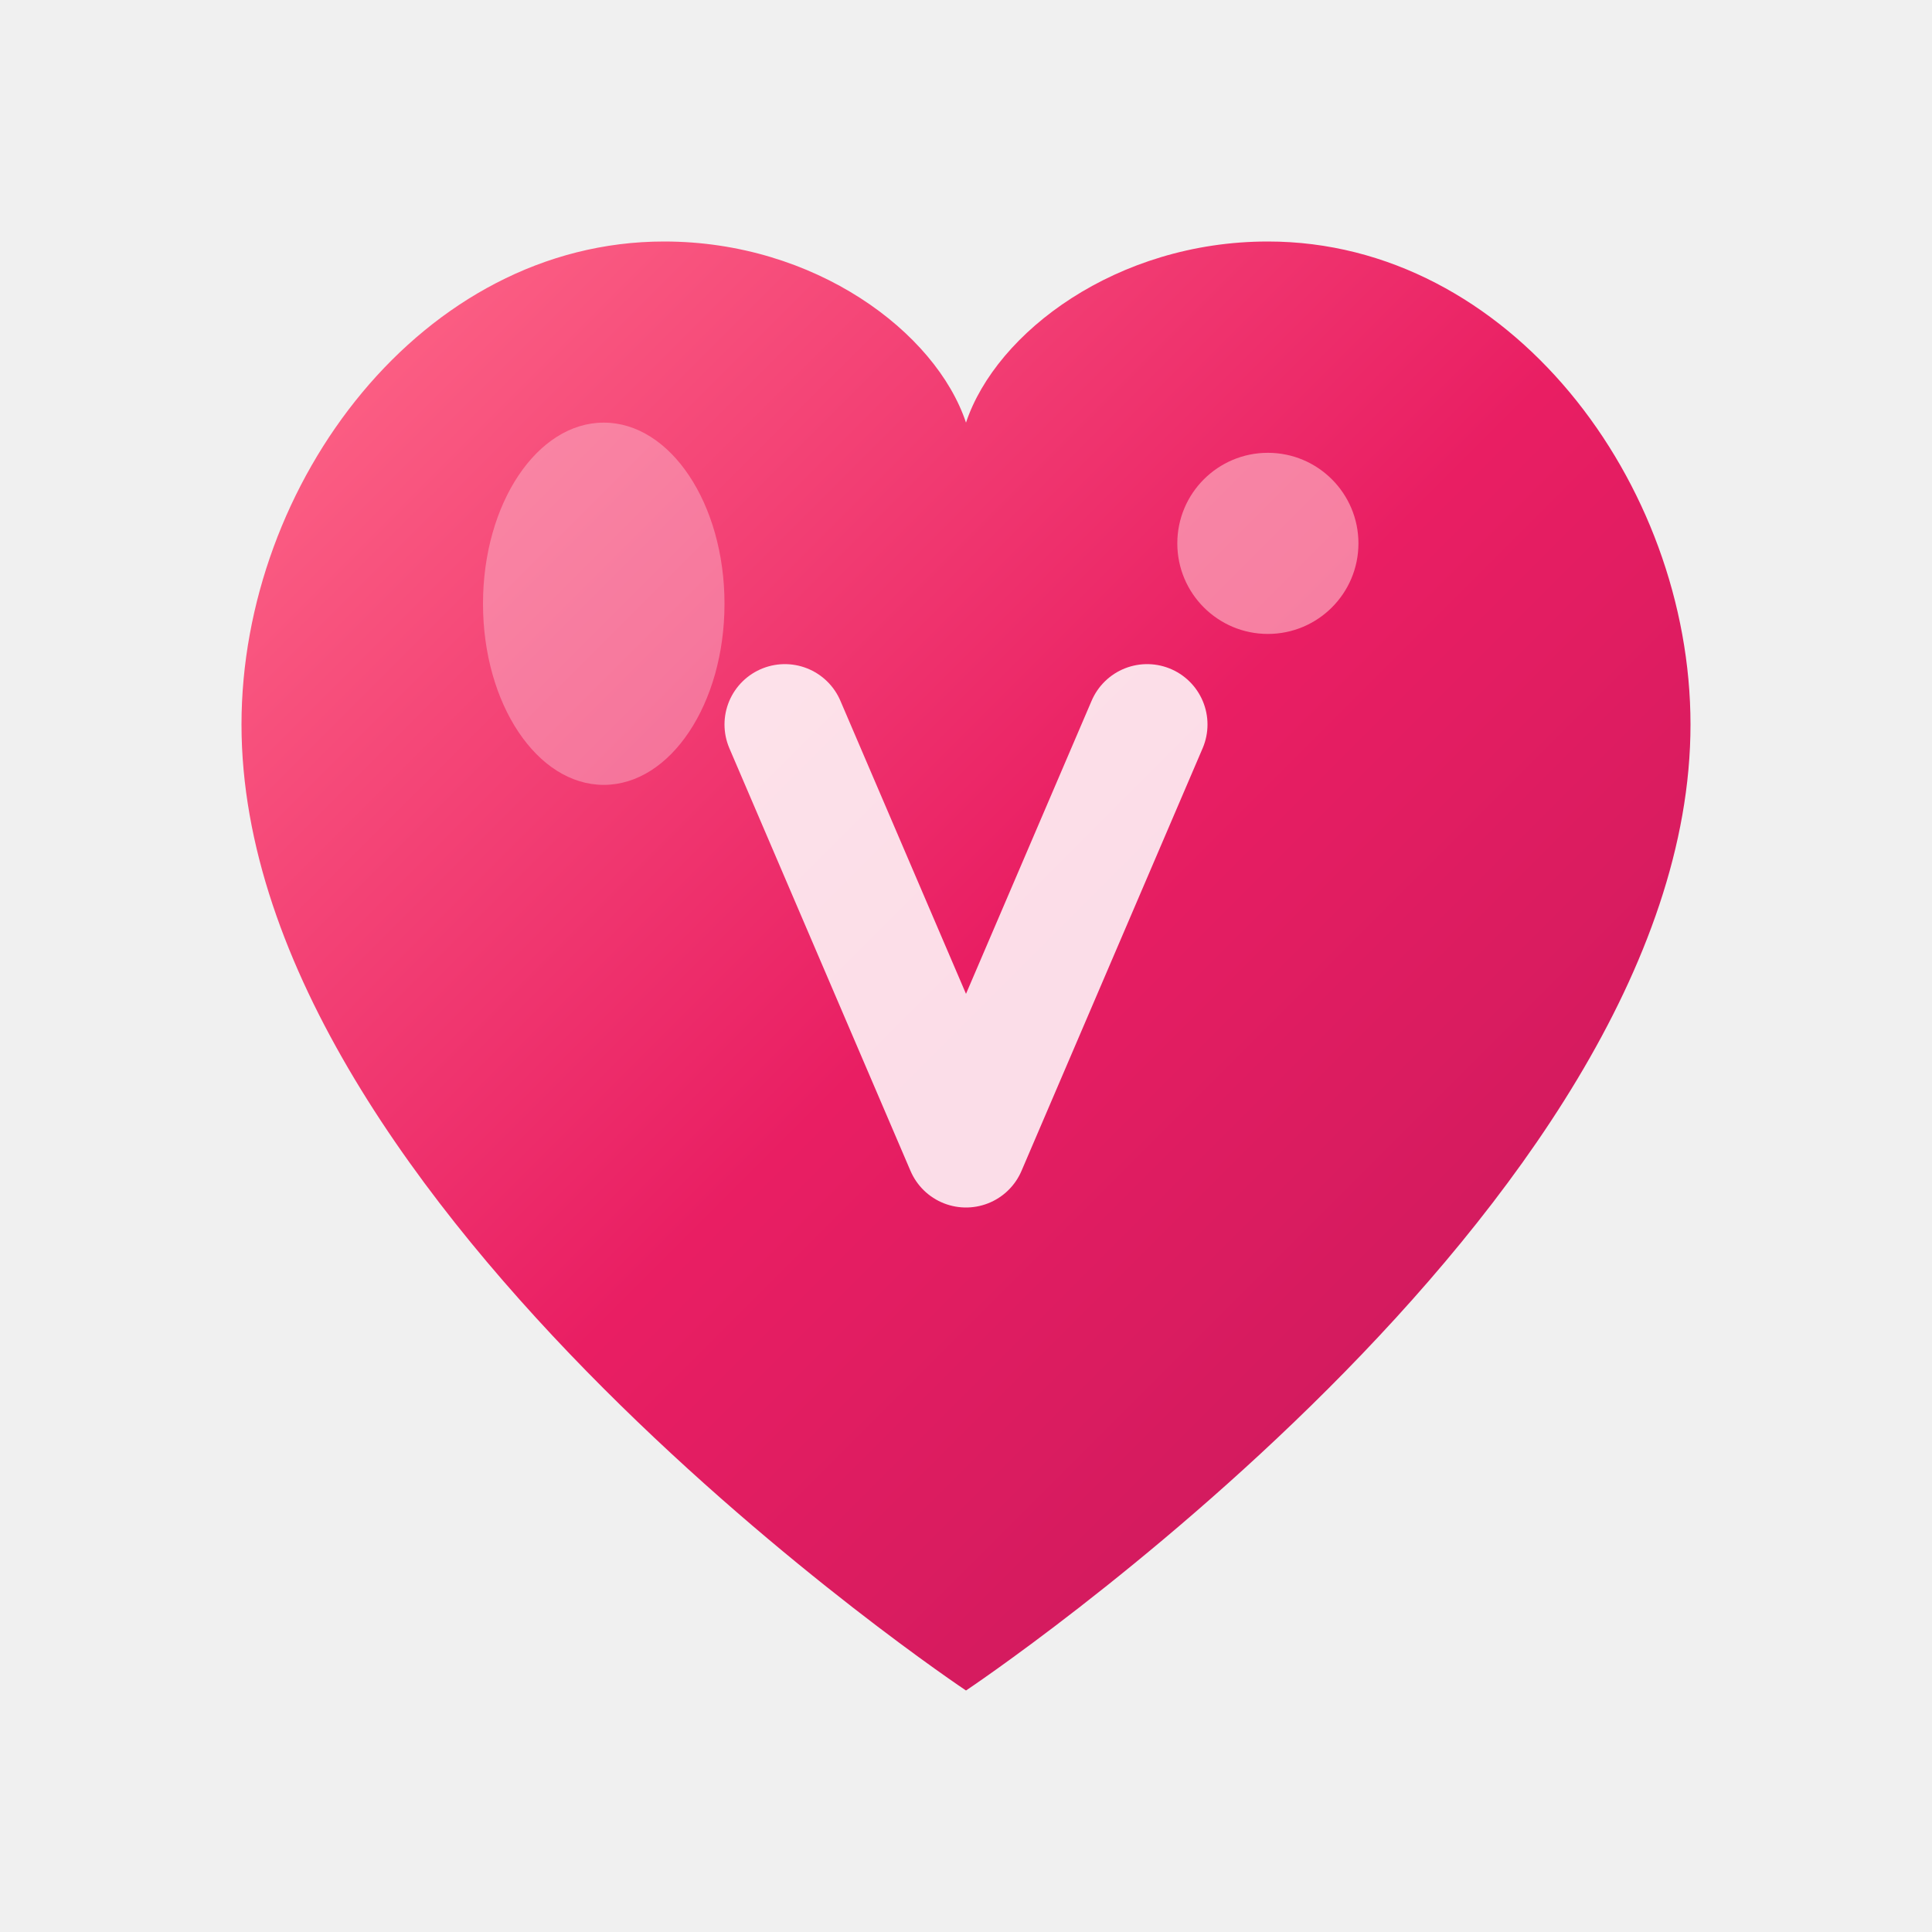
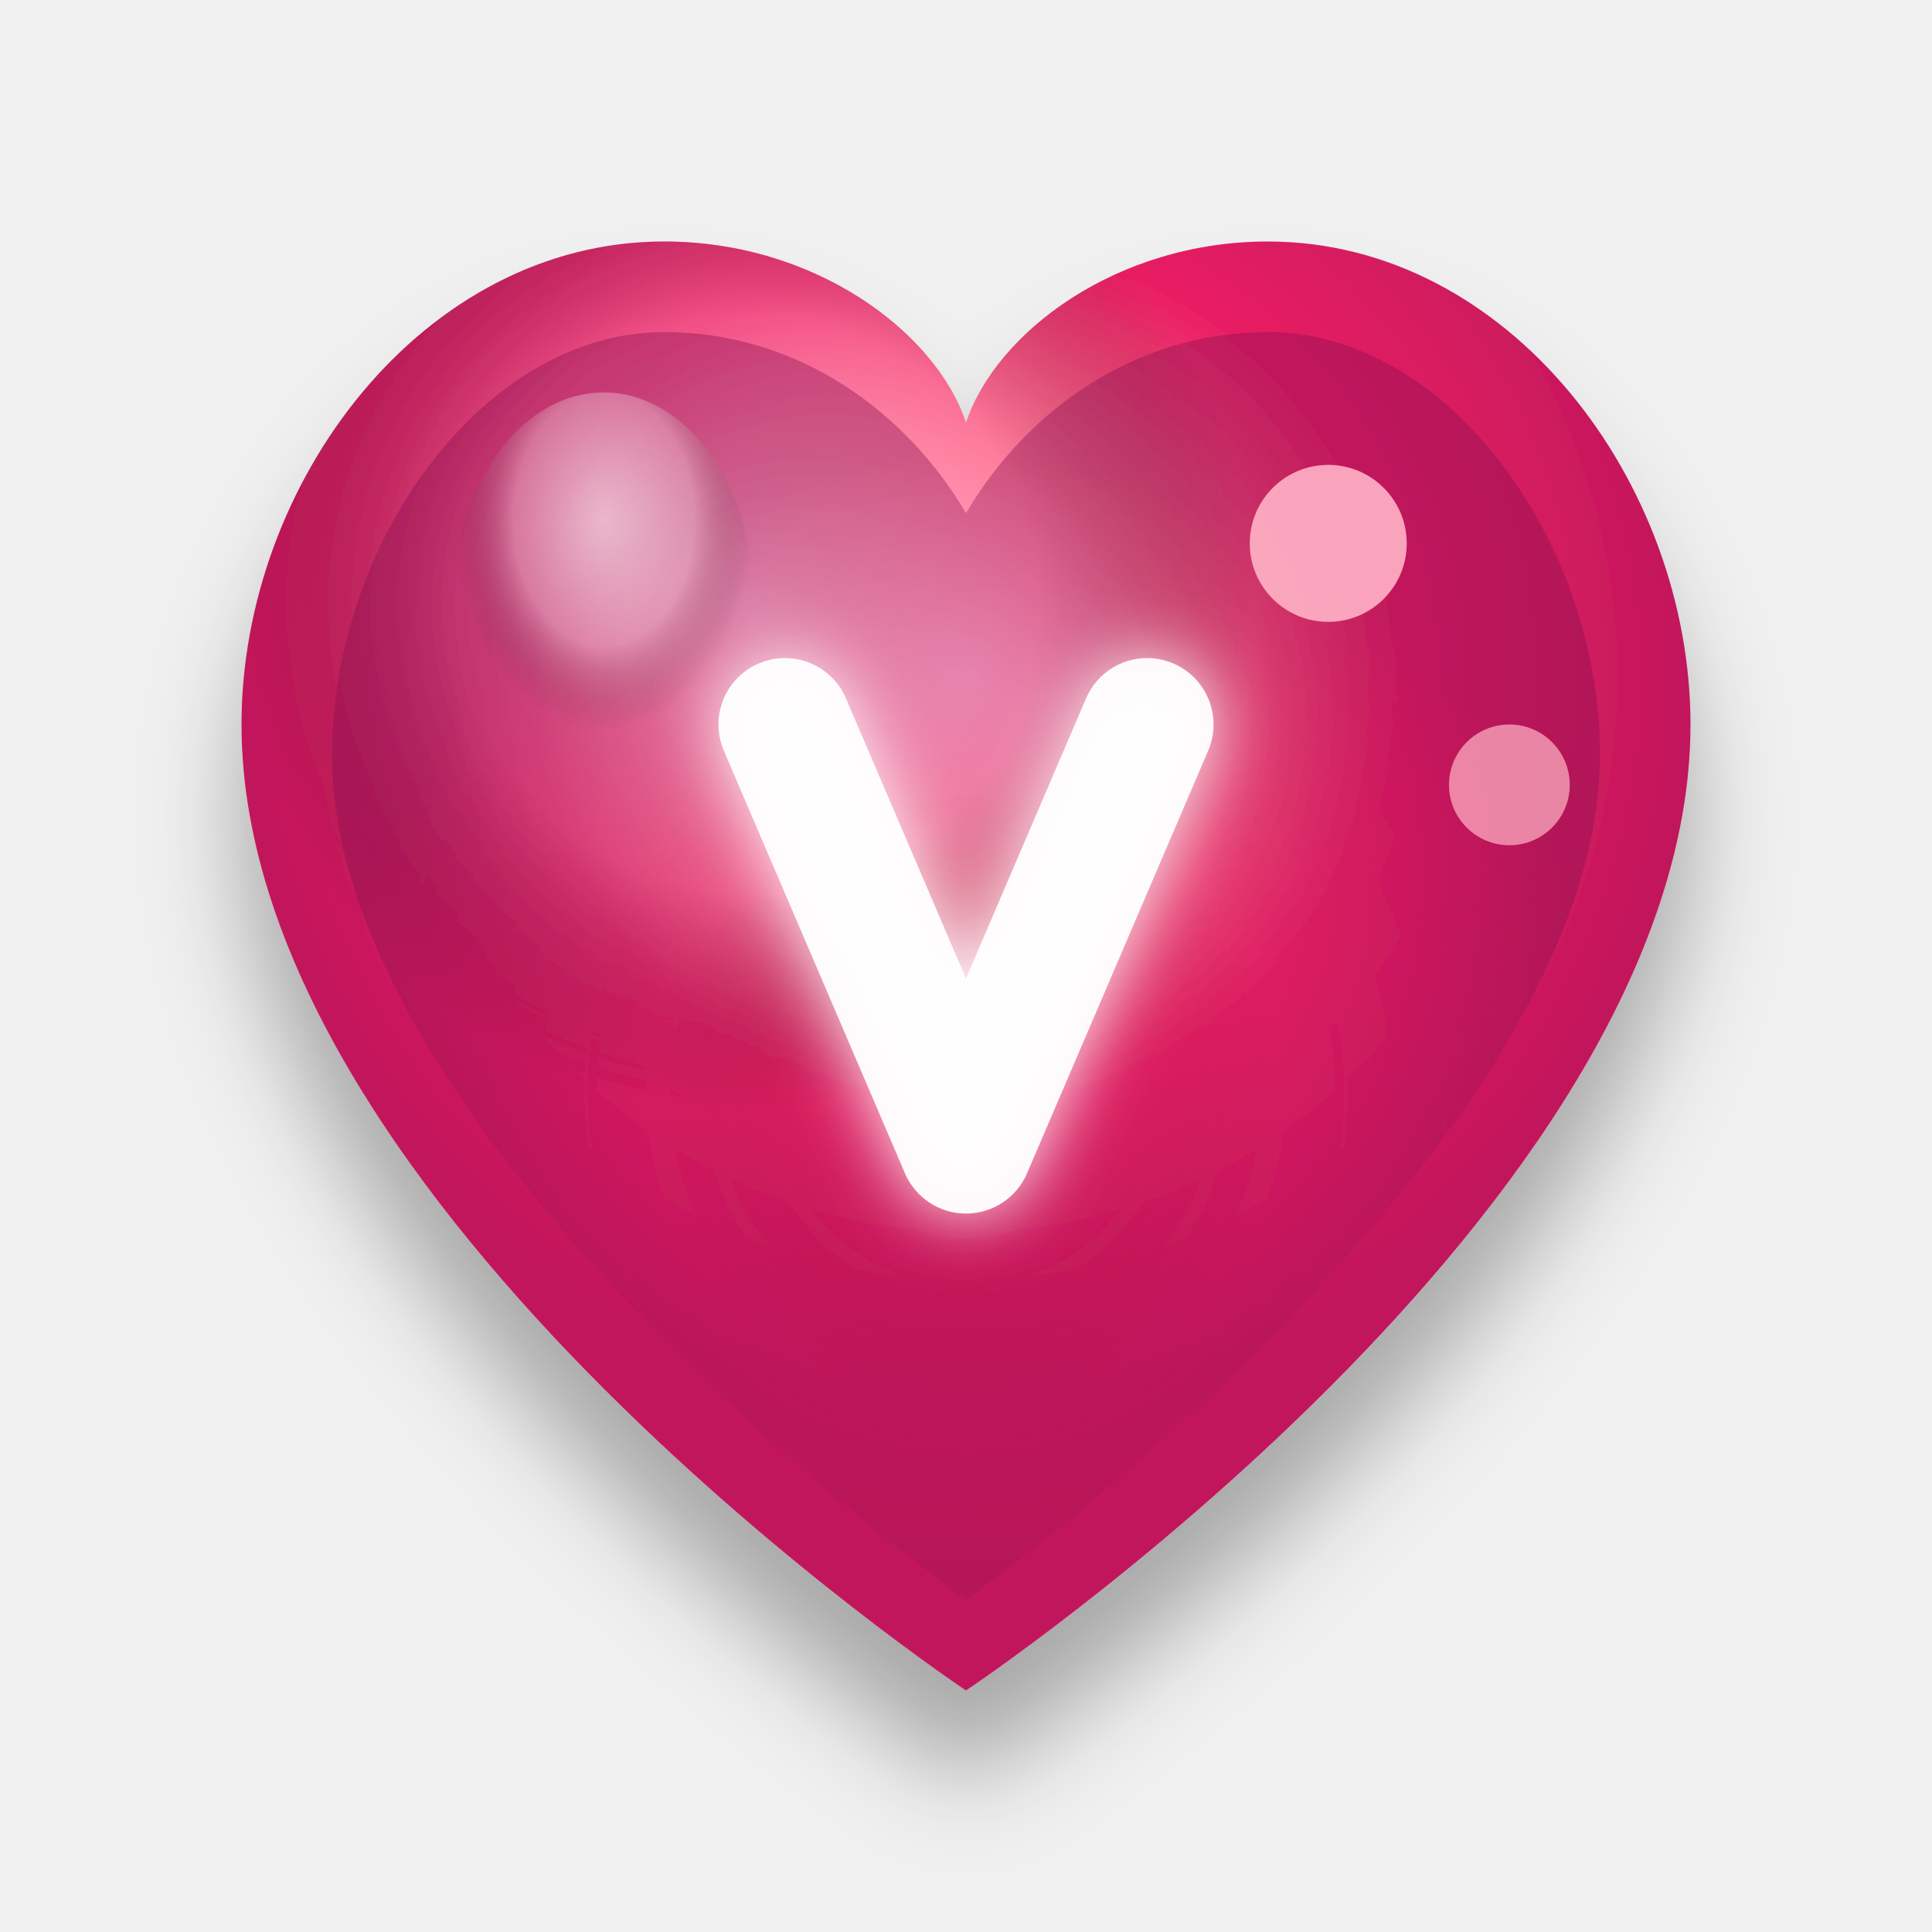
<svg xmlns="http://www.w3.org/2000/svg" width="32" height="32" viewBox="0 0 32 32" fill="none">
-   <path d="M16 28C16 28 4 20 4 12C4 8 7 4 11 4C13.5 4 15.5 5.5 16 7C16.5 5.5 18.5 4 21 4C25 4 28 8 28 12C28 20 16 28 16 28Z" fill="url(#valentinePodiumGrad)" />
-   <ellipse cx="10" cy="10" rx="2" ry="3" fill="white" opacity="0.3" />
-   <circle cx="21" cy="9" r="1.5" fill="#FFC0CB" opacity="0.6" />
-   <path d="M13 12 L16 19 L19 12" stroke="white" stroke-width="2" stroke-linecap="round" stroke-linejoin="round" fill="none" opacity="0.85" />
+   <g filter="url(#heart_shadow_podium)">
+     <path d="M16 28C16 28 4 20 4 12C4 8 7 4 11 4C13.5 4 15.5 5.5 16 7C16.5 5.5 18.5 4 21 4C25 4 28 8 28 12C28 20 16 28 16 28Z" fill="url(#heart_base_grad_podium)" />
+     <path d="M16 28C16 28 4 20 4 12C4 8 7 4 11 4C13.5 4 15.5 5.5 16 7C16.5 5.5 18.5 4 21 4C25 4 28 8 28 12C28 20 16 28 16 28Z" fill="url(#heart_shine_grad_podium)" />
+     <path d="M16 26.5C16 26.5 5.5 19 5.5 12.5C5.5 9 8 5.5 11 5.5C13.2 5.5 15 6.8 16 8.5C17 6.8 18.8 5.5 21 5.5C24 5.5 26.5 9 26.5 12.5C26.5 19 16 26.5 16 26.5Z" fill="url(#heart_inner_shadow_podium)" />
+   </g>
+   <ellipse cx="10" cy="10" rx="2.5" ry="3.5" fill="url(#heart_highlight_podium)" opacity="0.6" />
+   <circle cx="22" cy="9" r="1.3" fill="#FFB3C6" opacity="0.9">
+     <animate attributeName="opacity" values="0.7;1;0.7" dur="2s" repeatCount="indefinite" />
+   </circle>
+   <circle cx="25" cy="13" r="1" fill="#FFB3C6" opacity="0.7" />
+   <g filter="url(#v_glow_podium)">
+     <path d="M13 12L16 19L19 12" stroke="white" stroke-width="2.2" stroke-linecap="round" stroke-linejoin="round" fill="none" opacity="0.95" />
+   </g>
  <defs>
-     <linearGradient id="valentinePodiumGrad" x1="0%" y1="0%" x2="100%" y2="100%">
-       <stop offset="0%" stop-color="#FF6B8A" />
-       <stop offset="50%" stop-color="#E91E63" />
+     <radialGradient id="heart_base_grad_podium" cx="50%" cy="30%">
+       <stop offset="0%" stop-color="#FFB3D9" />
+       <stop offset="30%" stop-color="#FF6B8A" />
+       <stop offset="60%" stop-color="#E91E63" />
      <stop offset="100%" stop-color="#C2185B" />
-     </linearGradient>
+     </radialGradient>
+     <radialGradient id="heart_shine_grad_podium" cx="35%" cy="25%">
+       <stop offset="0%" stop-color="#FFCCE5" stop-opacity="0.8" />
+       <stop offset="40%" stop-color="#FF99B8" stop-opacity="0.4" />
+       <stop offset="70%" stop-color="transparent" />
+     </radialGradient>
+     <radialGradient id="heart_inner_shadow_podium" cx="50%" cy="60%">
+       <stop offset="0%" stop-color="transparent" />
+       <stop offset="50%" stop-color="#AD1457" stop-opacity="0.2" />
+       <stop offset="100%" stop-color="#880E4F" stop-opacity="0.4" />
+     </radialGradient>
+     <radialGradient id="heart_highlight_podium" cx="50%" cy="30%">
+       <stop offset="0%" stop-color="white" />
+       <stop offset="60%" stop-color="white" stop-opacity="0.5" />
+       <stop offset="100%" stop-color="transparent" />
+     </radialGradient>
+     <filter id="heart_shadow_podium" x="-20%" y="-10%" width="140%" height="130%">
+       <feGaussianBlur in="SourceAlpha" stdDeviation="0.8" />
+       <feOffset dx="0" dy="1.5" result="offsetblur" />
+       <feComponentTransfer>
+         <feFuncA type="linear" slope="0.3" />
+       </feComponentTransfer>
+       <feMerge>
+         <feMergeNode />
+         <feMergeNode in="SourceGraphic" />
+       </feMerge>
+     </filter>
+     <filter id="v_glow_podium" x="-50%" y="-50%" width="200%" height="200%">
+       <feGaussianBlur in="SourceGraphic" stdDeviation="0.6" result="blur" />
+       <feMerge>
+         <feMergeNode in="blur" />
+         <feMergeNode in="SourceGraphic" />
+       </feMerge>
+     </filter>
  </defs>
</svg>
